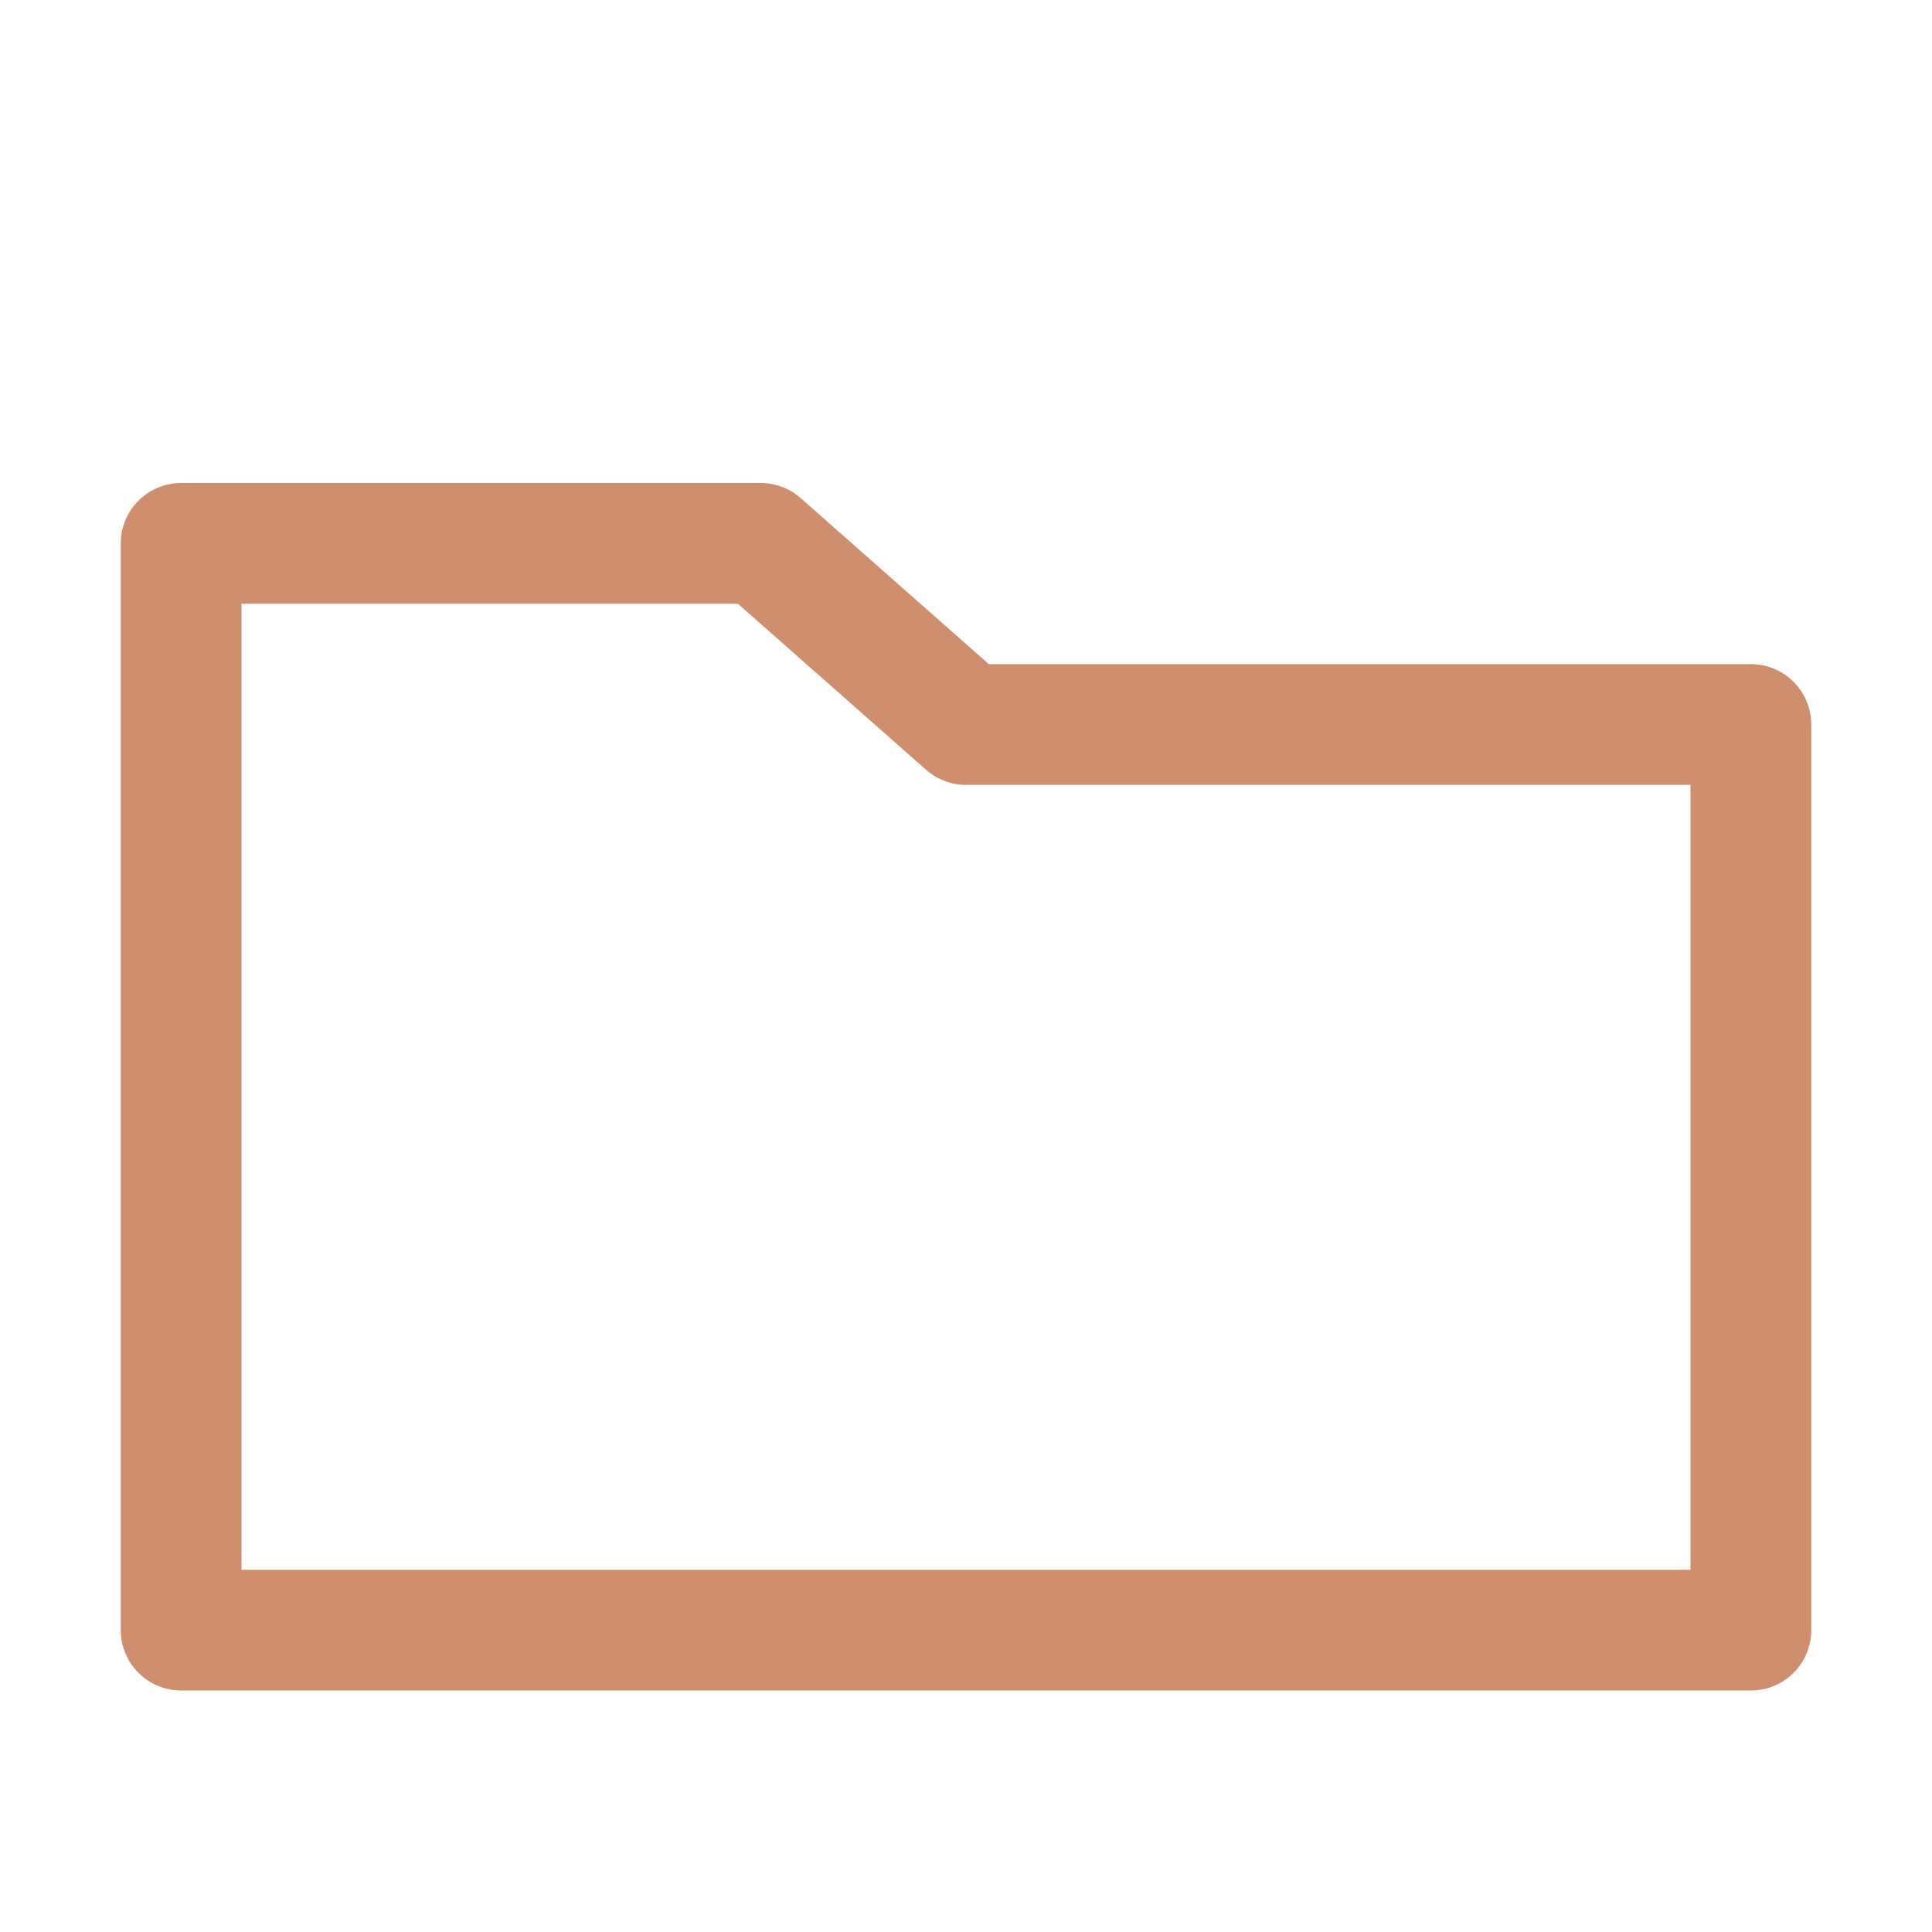
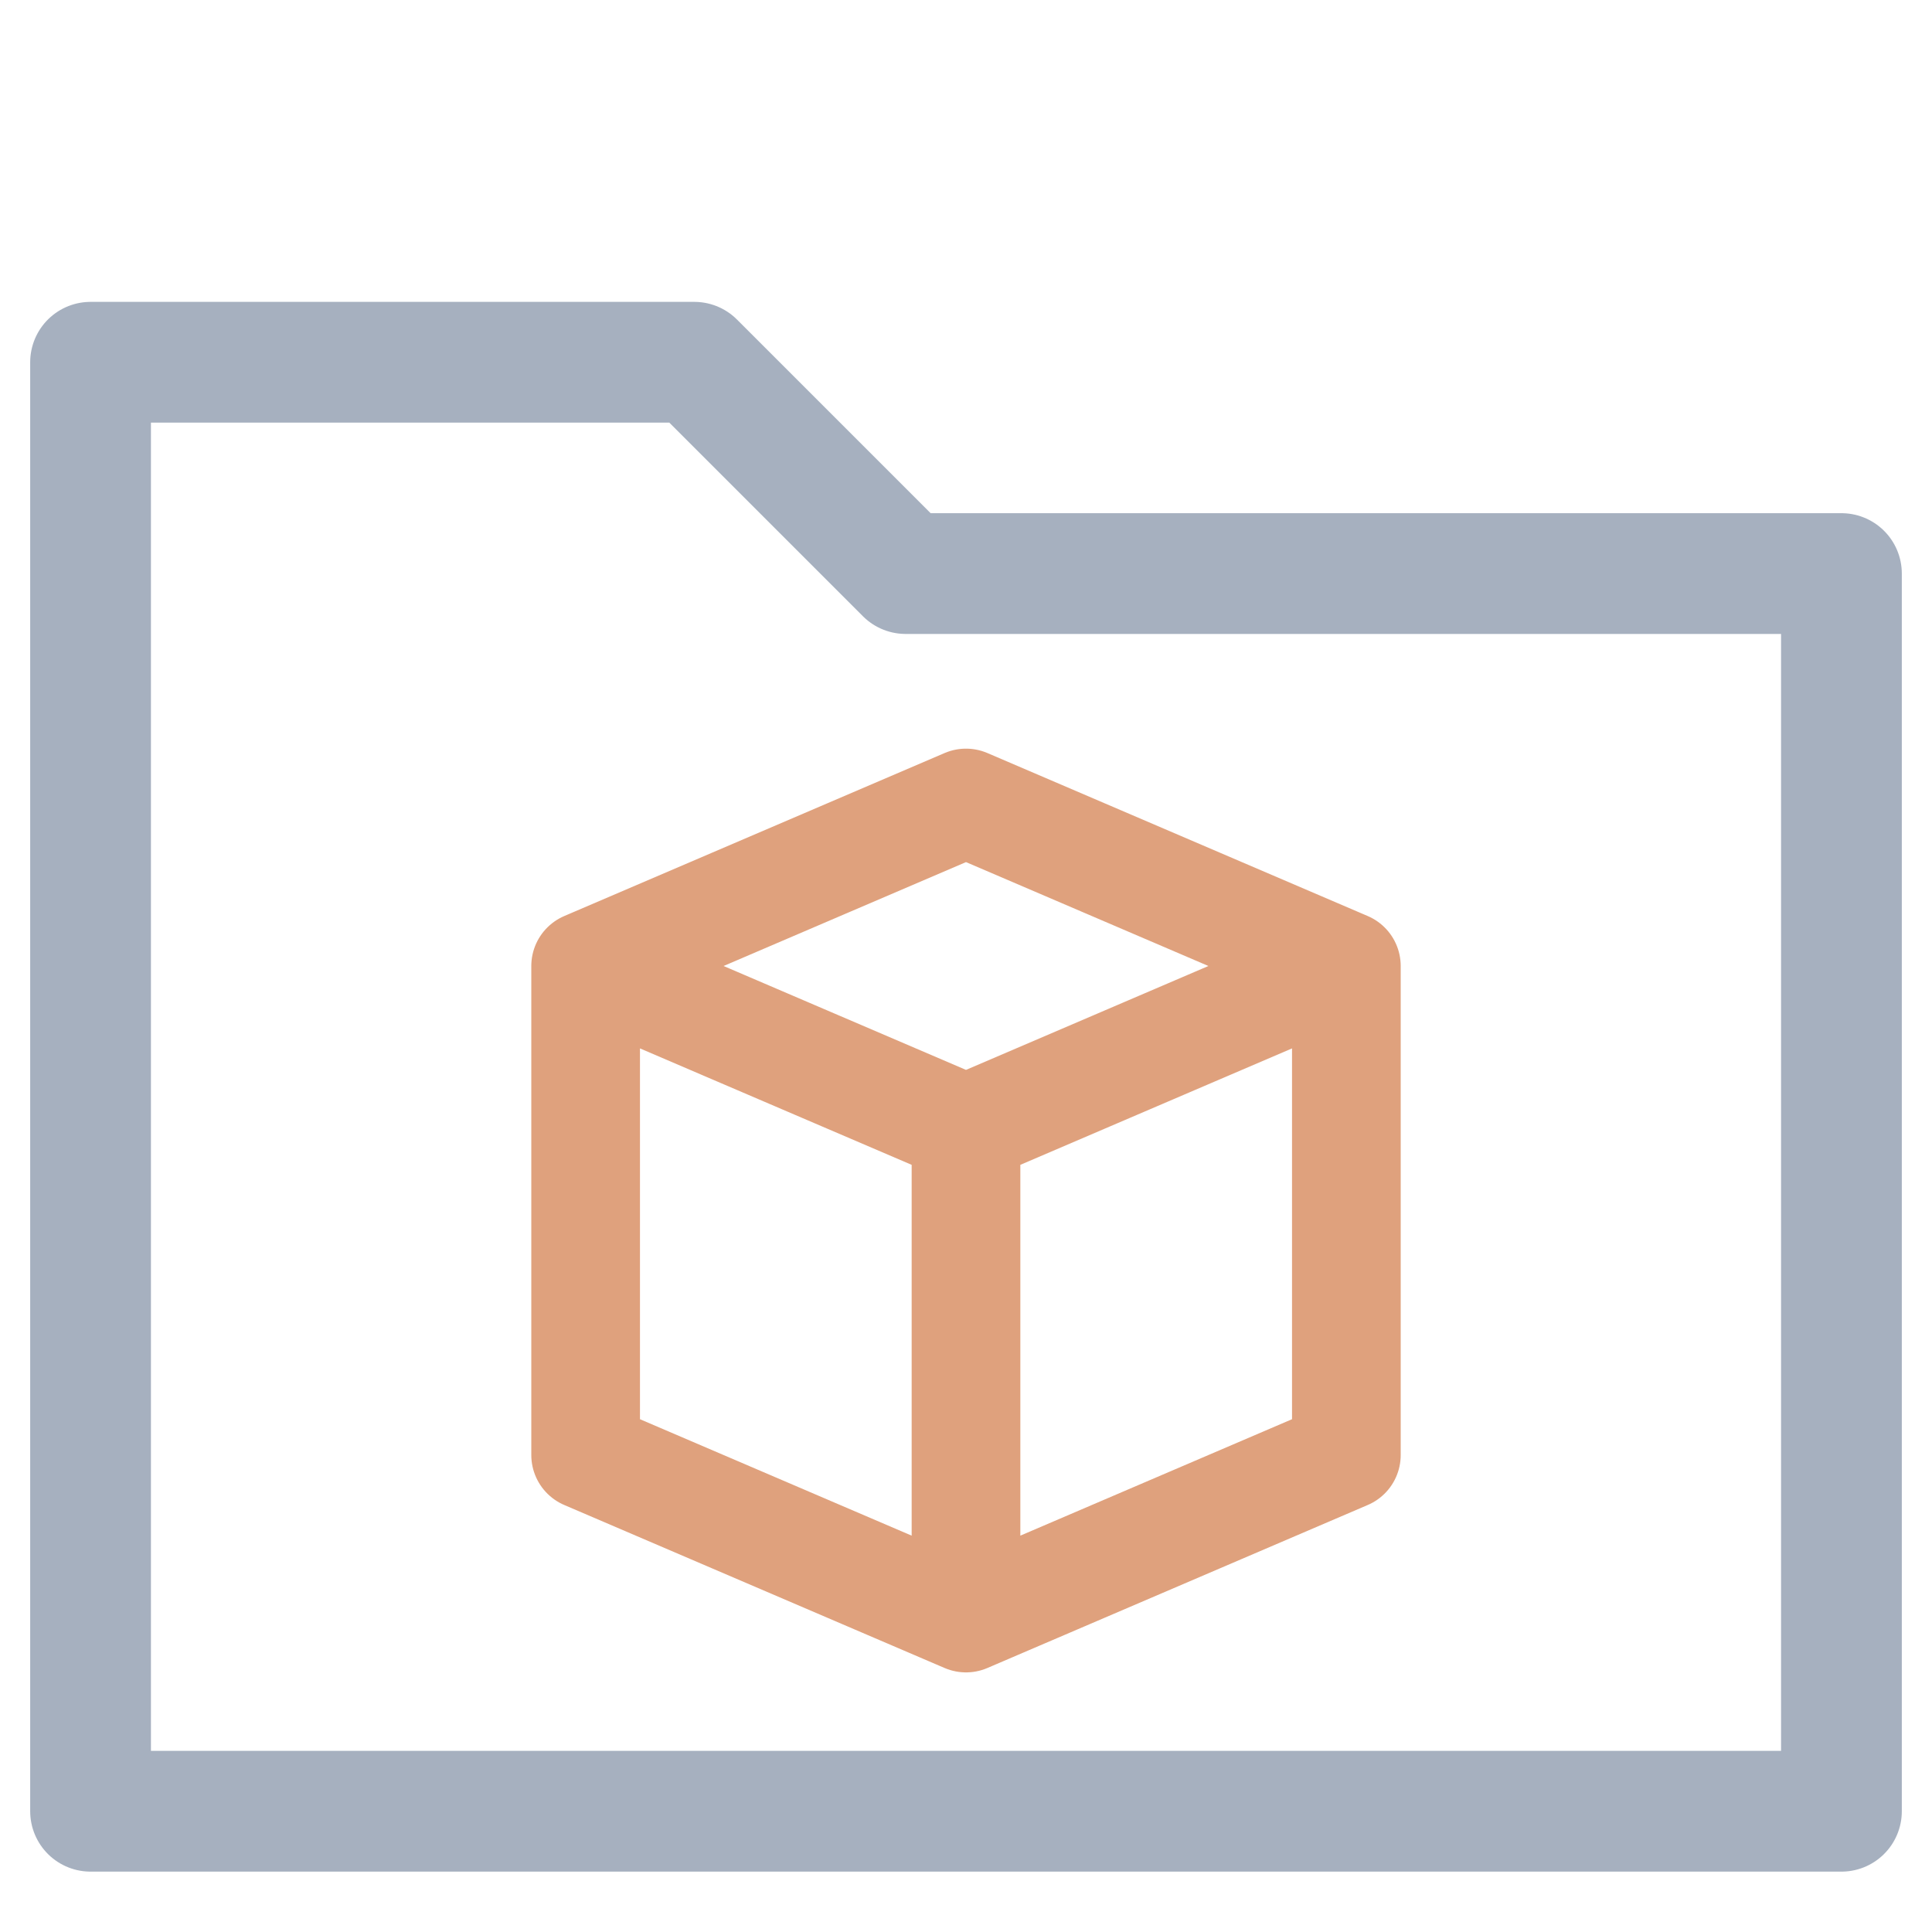
- <svg xmlns="http://www.w3.org/2000/svg" viewBox="0 0 16 16" fill="none" stroke="#CF8E6D" stroke-width="1" stroke-linecap="round" stroke-linejoin="round">
-   <path d="M1.5 4.5h4.8L8 6h6.5v7.5h-13z" />
+ <svg xmlns="http://www.w3.org/2000/svg" viewBox="0 0 16 16" fill="none" stroke="#A6B0BF" stroke-width="1" stroke-linecap="round" stroke-linejoin="round">
+   <path d="M.75 3h5L7.5 4.75h7.75V15H.75z" />
+   <g stroke="#DFA17D" transform="translate(.8 .8) scale(.9)">
+     <path d="m4.5 8 3.5-1.5L11.5 8v4.5L8 14l-3.5-1.5zm0 0L8 9.5 11.5 8M8 9.5V14" />
+   </g>
</svg>
